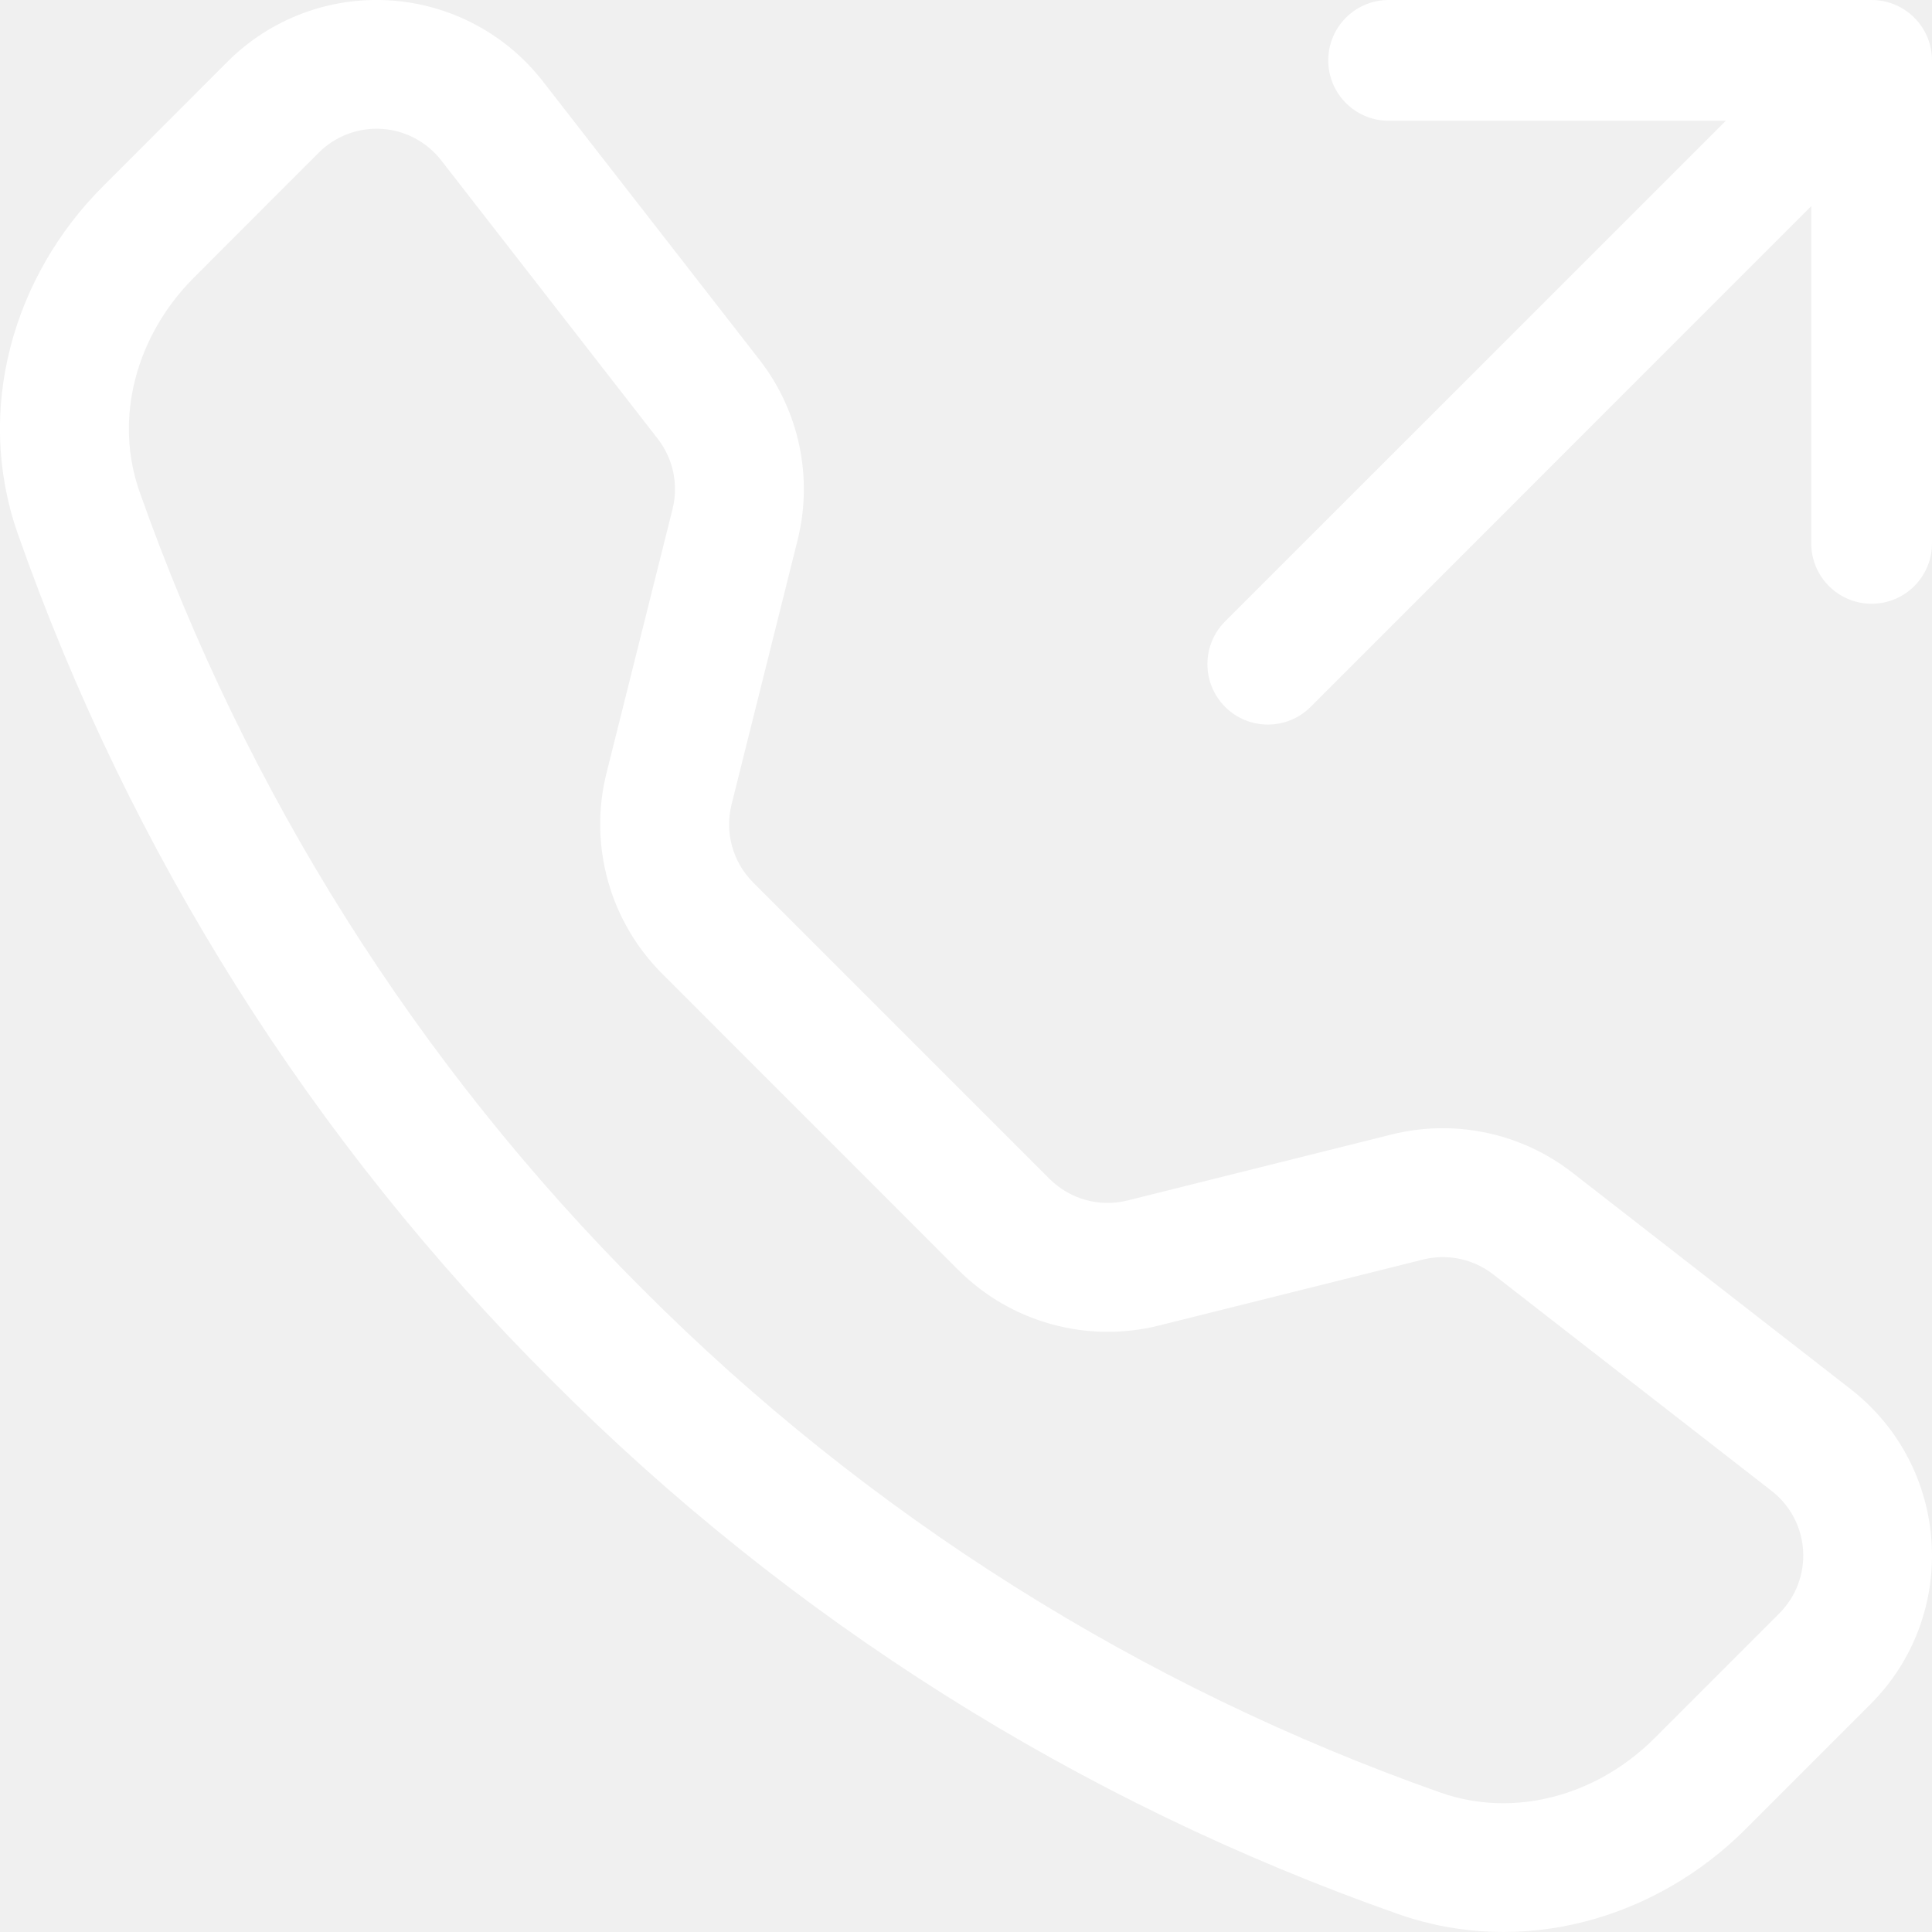
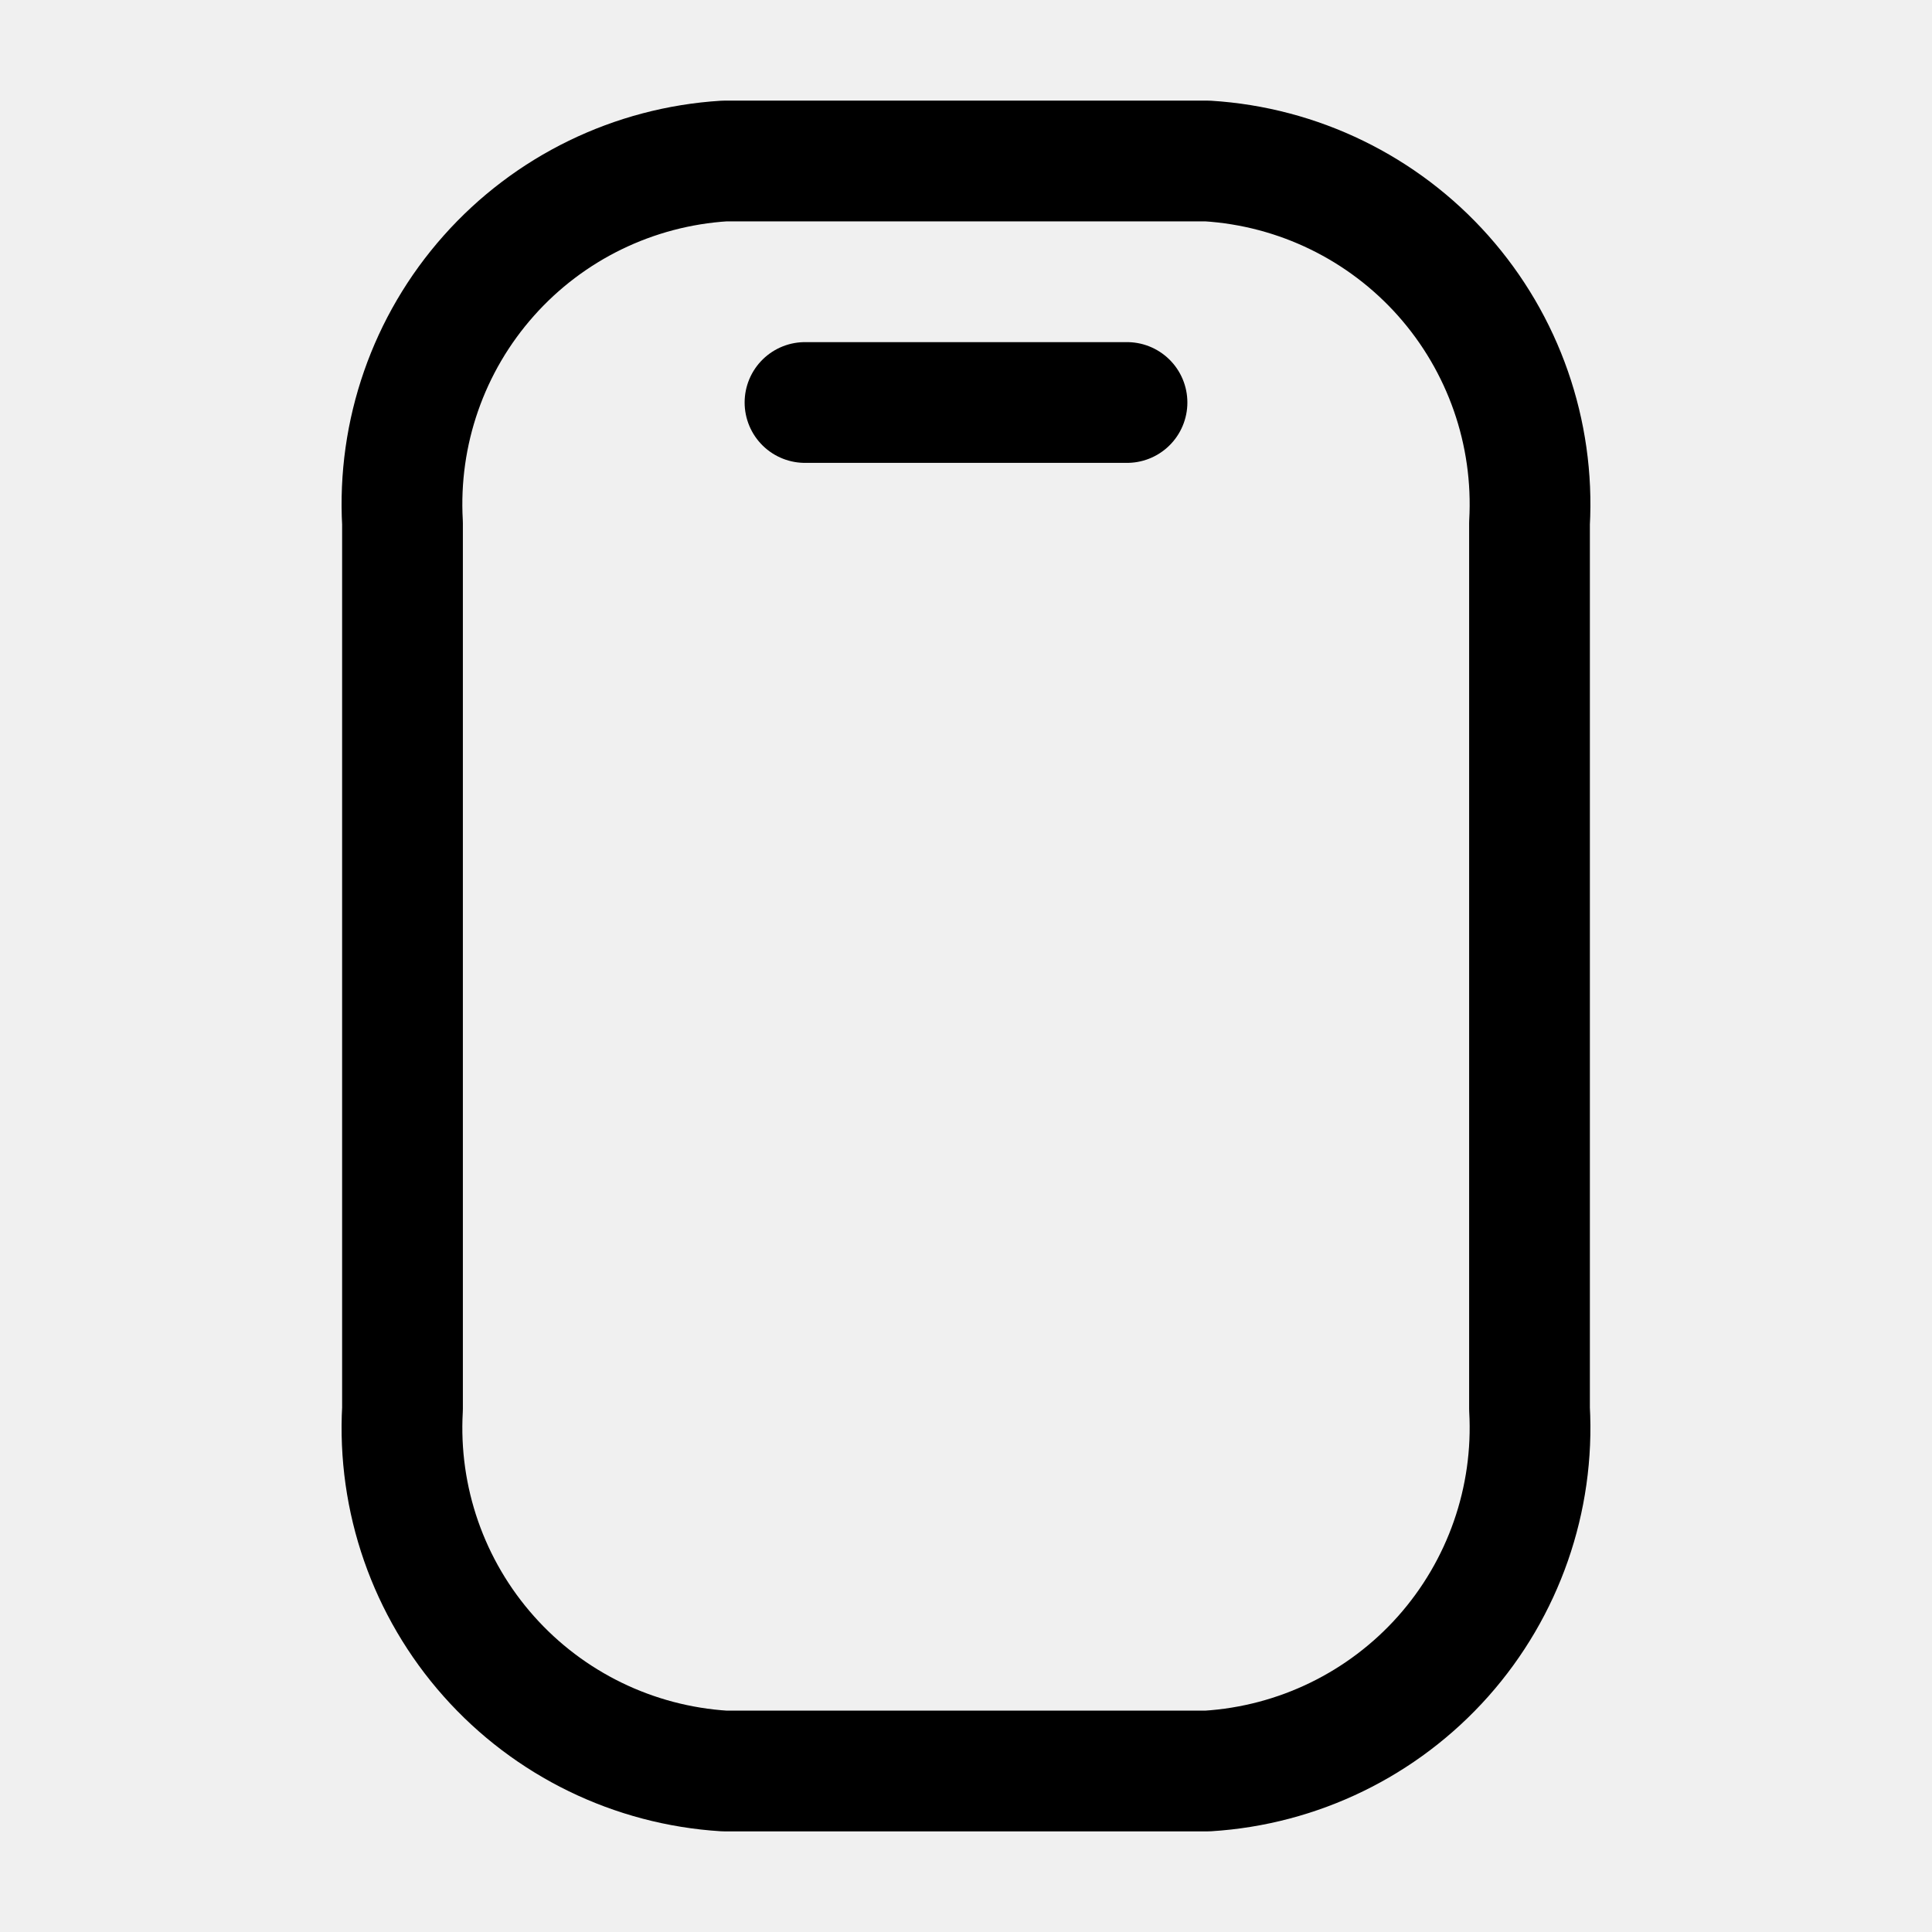
- <svg xmlns="http://www.w3.org/2000/svg" width="16" height="16" fill="white" class="bi bi-telephone-outbound" viewBox="0 0 16 16">
-   <path d="M3.654 1.328a.678.678 0 0 0-1.015-.063L1.605 2.3c-.483.484-.661 1.169-.45 1.77a17.6 17.6 0 0 0 4.168 6.608 17.6 17.6 0 0 0 6.608 4.168c.601.211 1.286.033 1.77-.45l1.034-1.034a.678.678 0 0 0-.063-1.015l-2.307-1.794a.68.68 0 0 0-.58-.122l-2.19.547a1.75 1.75 0 0 1-1.657-.459L5.482 8.062a1.75 1.75 0 0 1-.46-1.657l.548-2.19a.68.68 0 0 0-.122-.58zM1.884.511a1.745 1.745 0 0 1 2.612.163L6.29 2.98c.329.423.445.974.315 1.494l-.547 2.19a.68.68 0 0 0 .178.643l2.457 2.457a.68.68 0 0 0 .644.178l2.189-.547a1.75 1.75 0 0 1 1.494.315l2.306 1.794c.829.645.905 1.87.163 2.611l-1.034 1.034c-.74.74-1.846 1.065-2.877.702a18.6 18.6 0 0 1-7.01-4.42 18.6 18.6 0 0 1-4.42-7.009c-.362-1.03-.037-2.137.703-2.877zM11 .5a.5.5 0 0 1 .5-.5h4a.5.5 0 0 1 .5.5v4a.5.5 0 0 1-1 0V1.707l-4.146 4.147a.5.5 0 0 1-.708-.708L14.293 1H11.5a.5.5 0 0 1-.5-.5" />
+ <svg xmlns="http://www.w3.org/2000/svg" width="800px" height="800px" viewBox="0 0 24 24" fill="none">
+   <path d="M19 17.5V6.5C19.063 5.374 18.677 4.268 17.928 3.425C17.178 2.582 16.126 2.07 15 2H9C7.874 2.07 6.821 2.582 6.072 3.425C5.322 4.268 4.937 5.374 5 6.5V17.5C4.937 18.626 5.322 19.732 6.072 20.575C6.821 21.418 7.874 21.93 9 22H15C16.126 21.93 17.178 21.418 17.928 20.575C18.677 19.732 19.063 18.626 19 17.5V17.5Z" stroke="#000000" stroke-width="1.5" stroke-linecap="round" stroke-linejoin="round" />
+   <path d="M14 5H10" stroke="#000000" stroke-width="1.5" stroke-linecap="round" stroke-linejoin="round" />
</svg>
